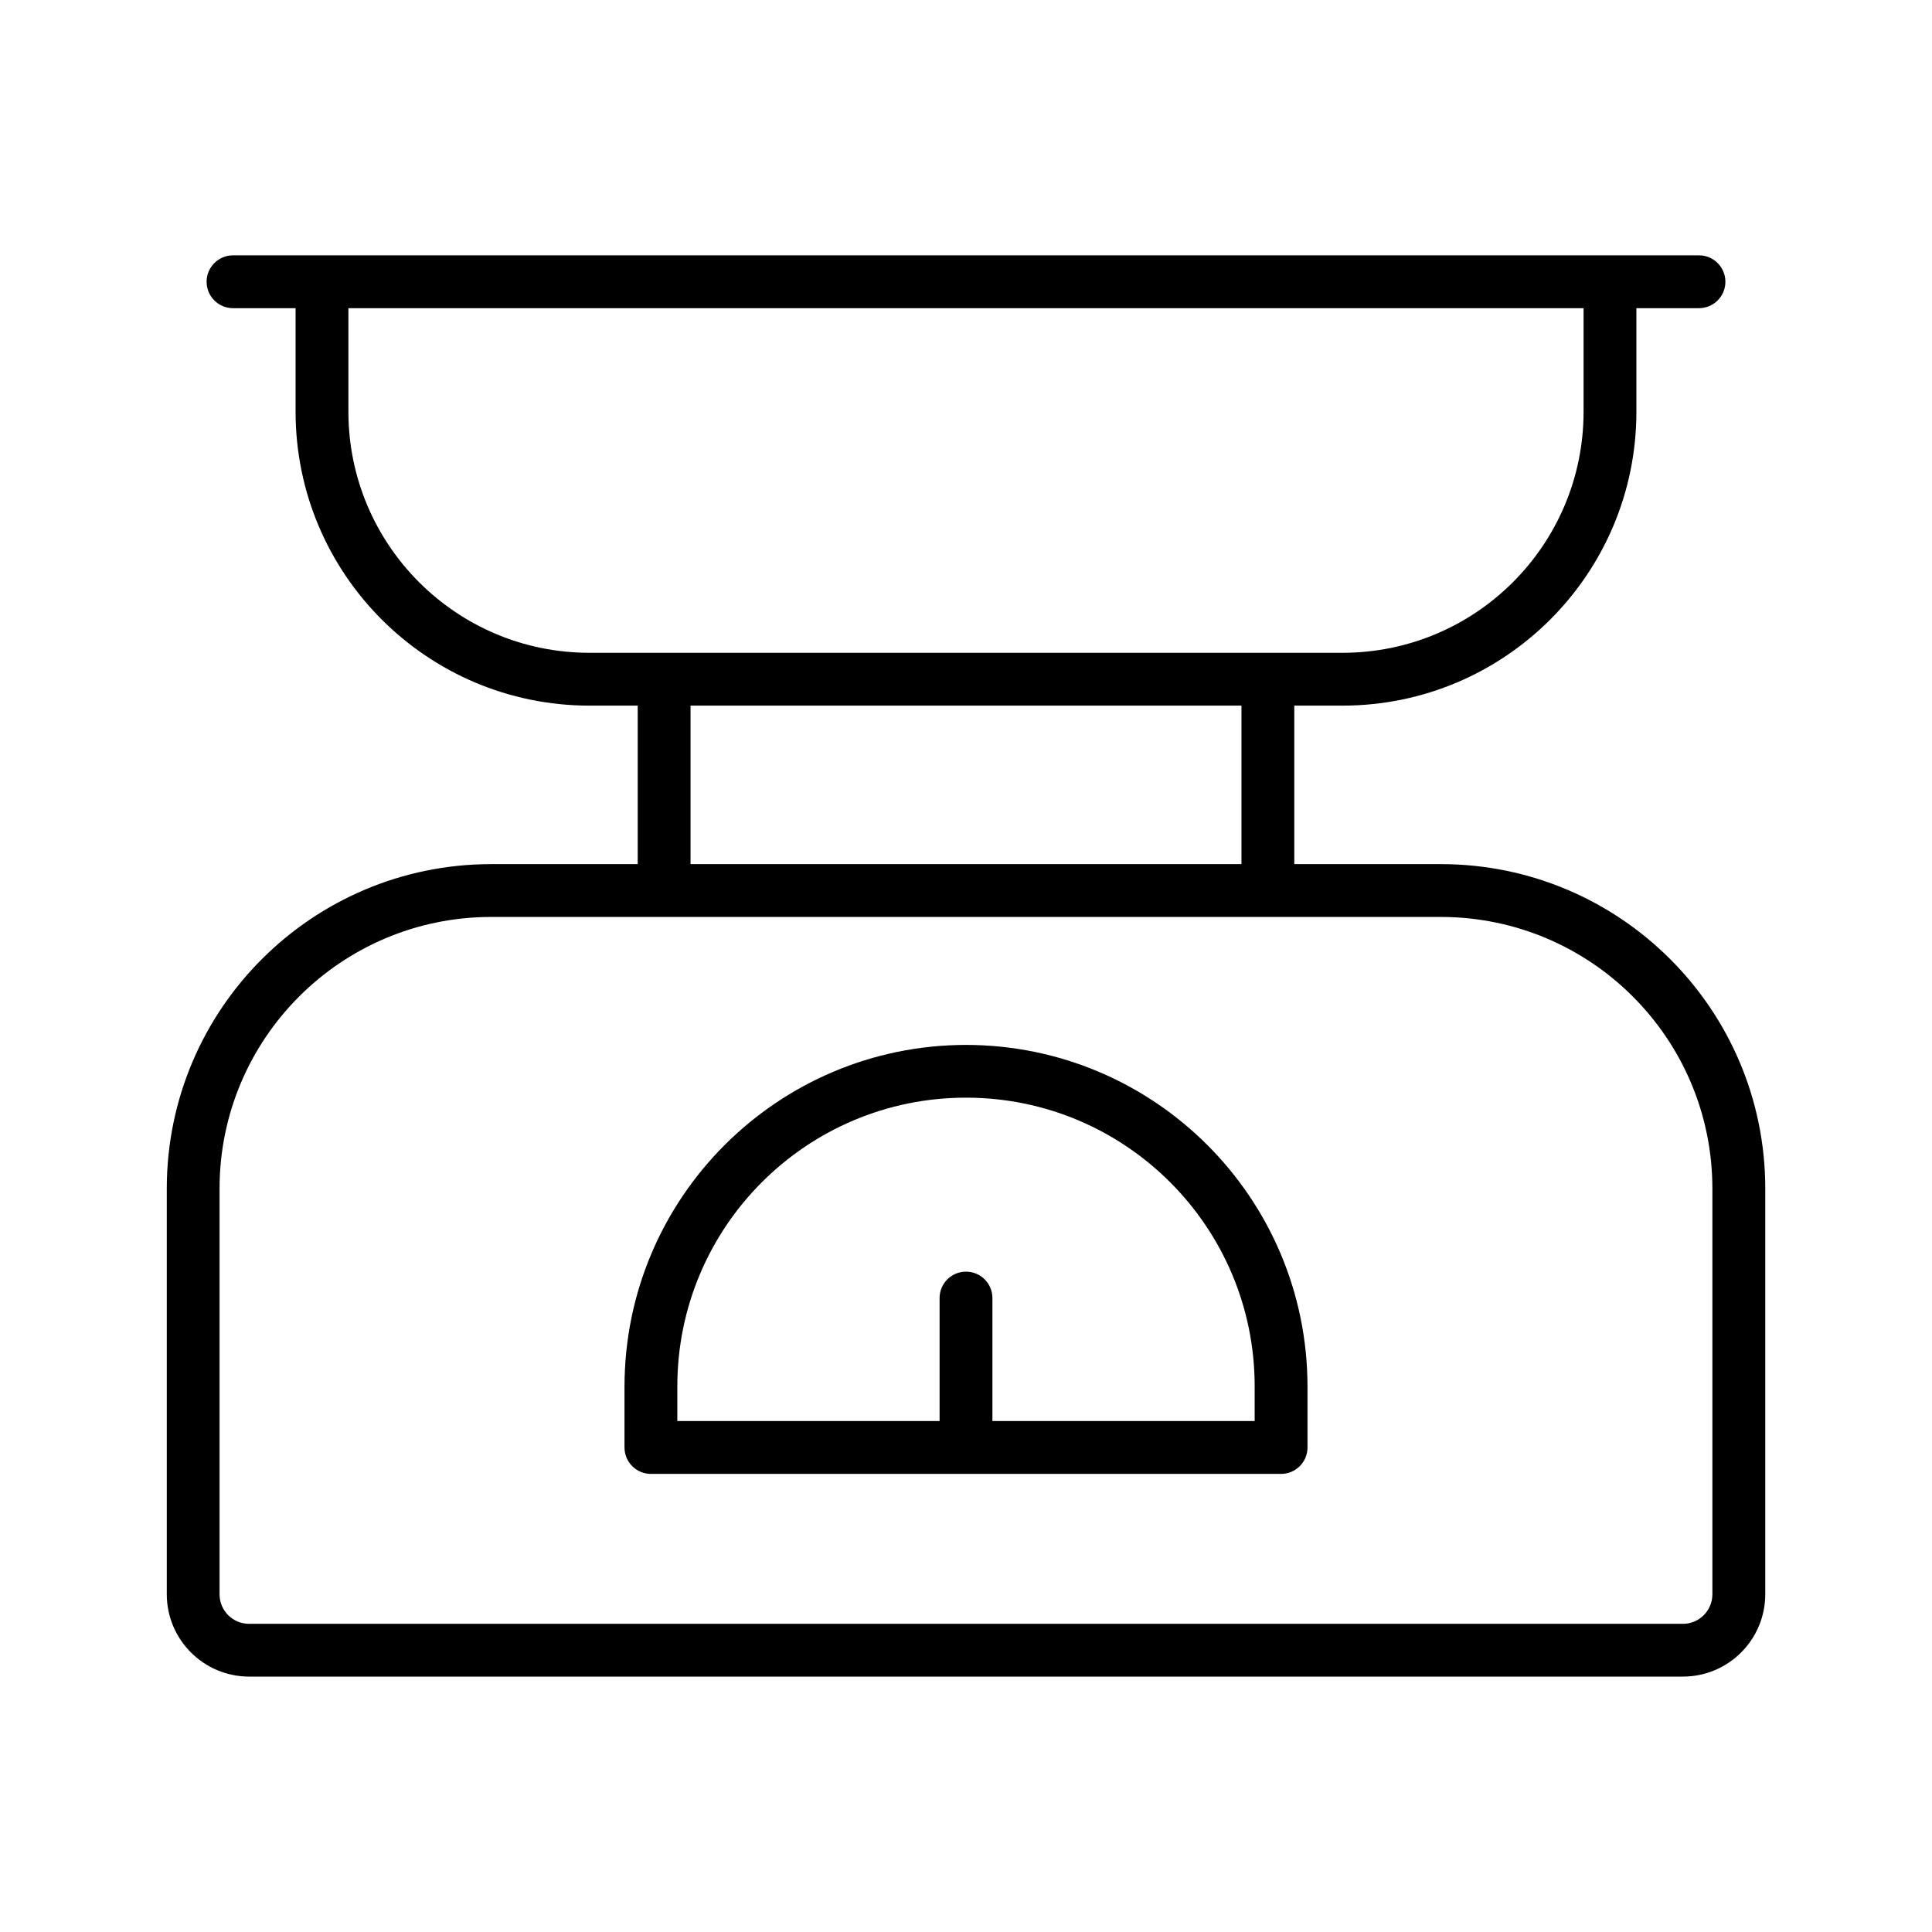
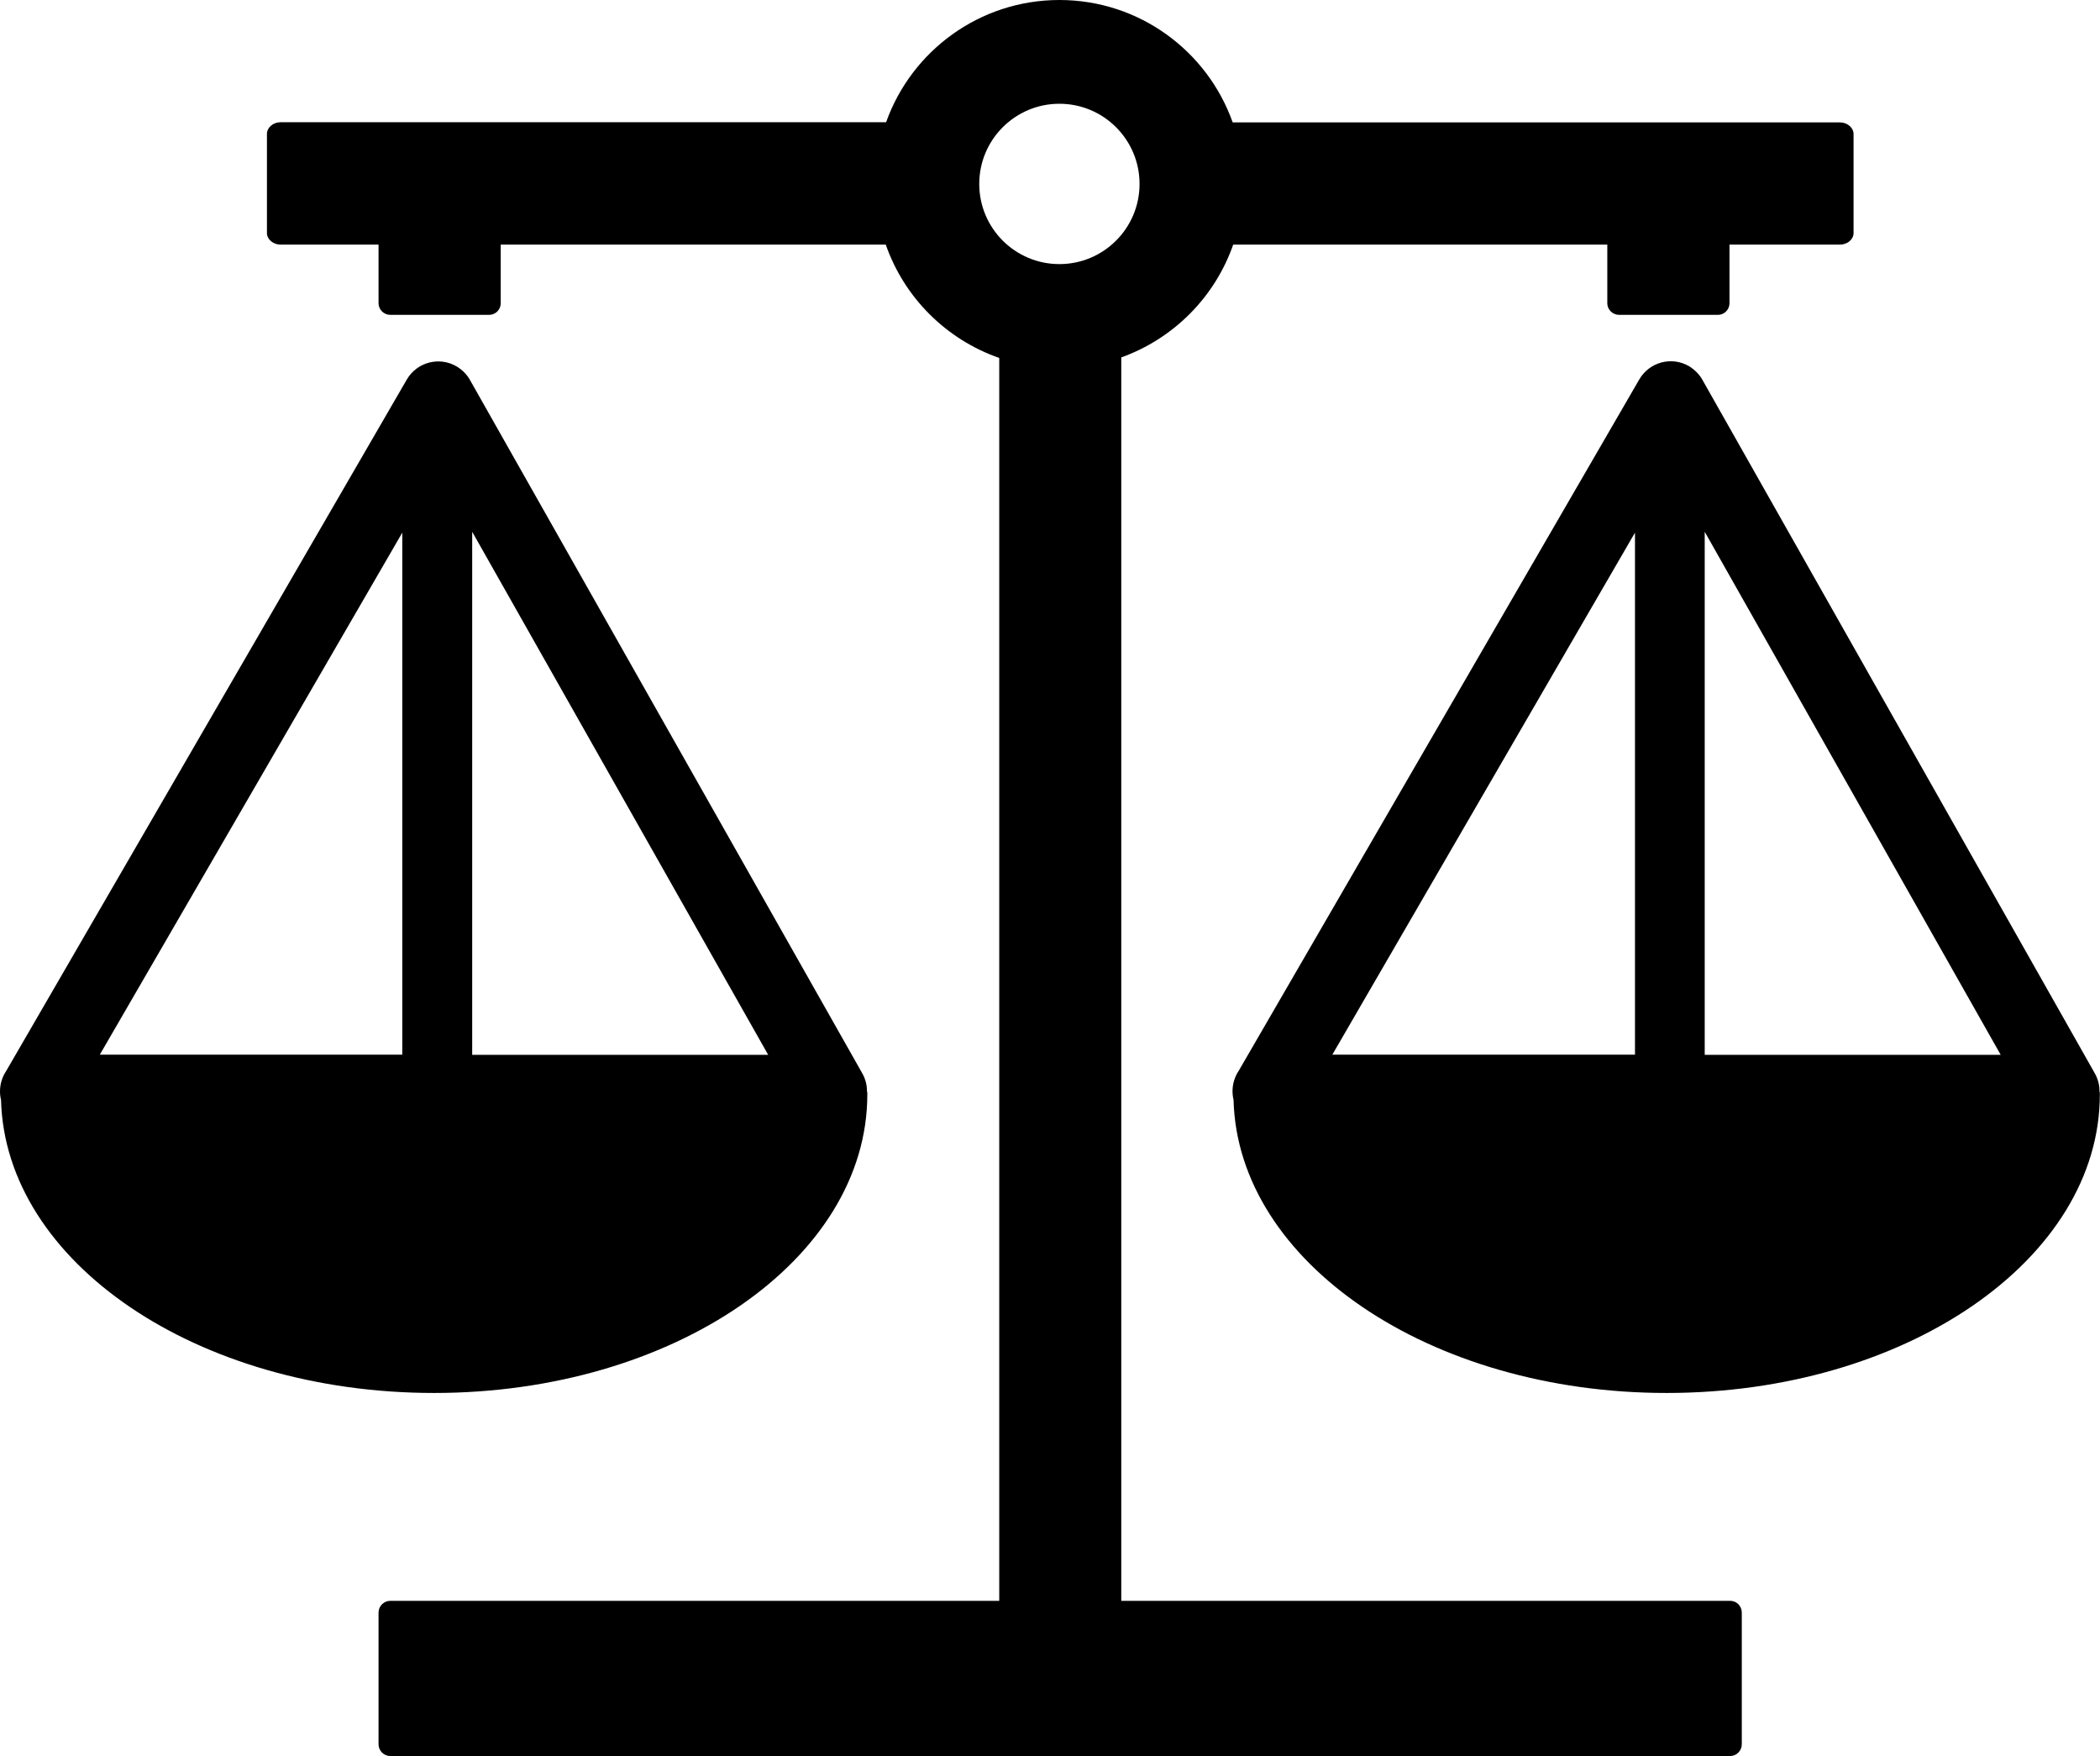
- <svg xmlns="http://www.w3.org/2000/svg" width="128" height="128" viewBox="0 0 128 128">
+ <svg xmlns="http://www.w3.org/2000/svg" version="1.1" id="Layer_1" x="0px" y="0px" viewBox="0 0 122.88 102.72" style="enable-background:new 0 0 122.88 102.72" xml:space="preserve">
+   <style type="text/css">.st0{fill-rule:evenodd;clip-rule:evenodd;}</style>
  <g>
-     <path d="M95.475,57.25H85.75V46.75h3.208a19.48,19.48,0,0,0,19.458-19.458V20.417h4.146a1.75,1.75,0,0,0,0-3.5H15.438a1.75,1.75,0,0,0,0,3.5h4.145v6.875A19.481,19.481,0,0,0,39.042,46.75H42.25v10.5H32.525A21.5,21.5,0,0,0,11.05,78.725v26.9a5.46,5.46,0,0,0,5.454,5.454H111.5a5.46,5.46,0,0,0,5.454-5.454v-26.9A21.5,21.5,0,0,0,95.475,57.25ZM23.083,27.292V20.417h81.833v6.875A15.976,15.976,0,0,1,88.958,43.25H39.042A15.977,15.977,0,0,1,23.083,27.292ZM45.75,46.75h36.5v10.5H45.75Zm67.7,58.879a1.956,1.956,0,0,1-1.954,1.954H16.5a1.956,1.956,0,0,1-1.954-1.954v-26.9A18,18,0,0,1,32.525,60.75h62.95A18,18,0,0,1,113.45,78.725Z" />
-     <path d="M64,69.228A22.65,22.65,0,0,0,41.375,91.852V95.9a1.751,1.751,0,0,0,1.75,1.75h41.75a1.751,1.751,0,0,0,1.75-1.75V91.852A22.65,22.65,0,0,0,64,69.228Zm19.125,24.92H65.75V86a1.75,1.75,0,0,0-3.5,0v8.148H44.875v-2.3a19.125,19.125,0,0,1,38.25,0Z" />
+     <path class="st0" d="M65.61,20.91v72.74h35.63c0.38,0,0.68,0.31,0.68,0.69v7.7c0,0.38-0.31,0.69-0.68,0.69H22.84 c-0.38,0-0.69-0.31-0.69-0.69v-7.7c0-0.38,0.31-0.69,0.69-0.69h35.63l0-72.71c-3.1-1.08-5.56-3.53-6.64-6.63H29.3v3.43 c0,0.38-0.31,0.68-0.68,0.68h-5.78c-0.38,0-0.69-0.31-0.69-0.68v-3.43h-5.73c-0.44,0-0.8-0.31-0.8-0.68V7.84 c0-0.38,0.36-0.69,0.8-0.69h35.43C53.33,2.99,57.31,0,61.99,0c4.68,0,8.66,2.99,10.14,7.16h35.53c0.44,0,0.8,0.31,0.8,0.69v5.78 c0,0.38-0.36,0.68-0.8,0.68h-6.46v3.43c0,0.38-0.31,0.68-0.68,0.68h-5.78c-0.38,0-0.69-0.31-0.69-0.68v-3.43H72.16 C71.09,17.38,68.67,19.81,65.61,20.91L65.61,20.91z M99.66,22.3l22.91,40.48c0.2,0.35,0.29,0.73,0.28,1.1h0.02c0,0.05,0,0.1,0,0.15 c0,9.64-11.35,17.46-25.35,17.46c-13.85,0-25.1-7.65-25.34-17.15c-0.04-0.16-0.06-0.34-0.06-0.51c0-0.44,0.14-0.86,0.37-1.2 l23.43-40.43c0.59-1.02,1.89-1.37,2.91-0.78C99.2,21.65,99.48,21.95,99.66,22.3L99.66,22.3z M99.75,31.11v30.6h17.32L99.75,31.11 L99.75,31.11z M95.67,61.7V31.16L77.96,61.7H95.67L95.67,61.7z M27.54,22.3l22.91,40.48c0.2,0.35,0.29,0.73,0.28,1.1h0.02 c0,0.05,0,0.1,0,0.15c0,9.64-11.35,17.46-25.35,17.46c-13.85,0-25.1-7.65-25.34-17.15C0.02,64.19,0,64.02,0,63.84 c0-0.44,0.14-0.86,0.37-1.2L23.8,22.21c0.59-1.02,1.89-1.37,2.91-0.78C27.08,21.65,27.36,21.95,27.54,22.3L27.54,22.3z M27.63,31.11v30.6h17.32L27.63,31.11L27.63,31.11z M23.54,61.7V31.16L5.84,61.7H23.54L23.54,61.7z M61.99,6.07 c2.59,0,4.69,2.1,4.69,4.69c0,2.59-2.1,4.69-4.69,4.69c-2.59,0-4.69-2.1-4.69-4.69C57.3,8.17,59.4,6.07,61.99,6.07L61.99,6.07z" />
  </g>
</svg>
